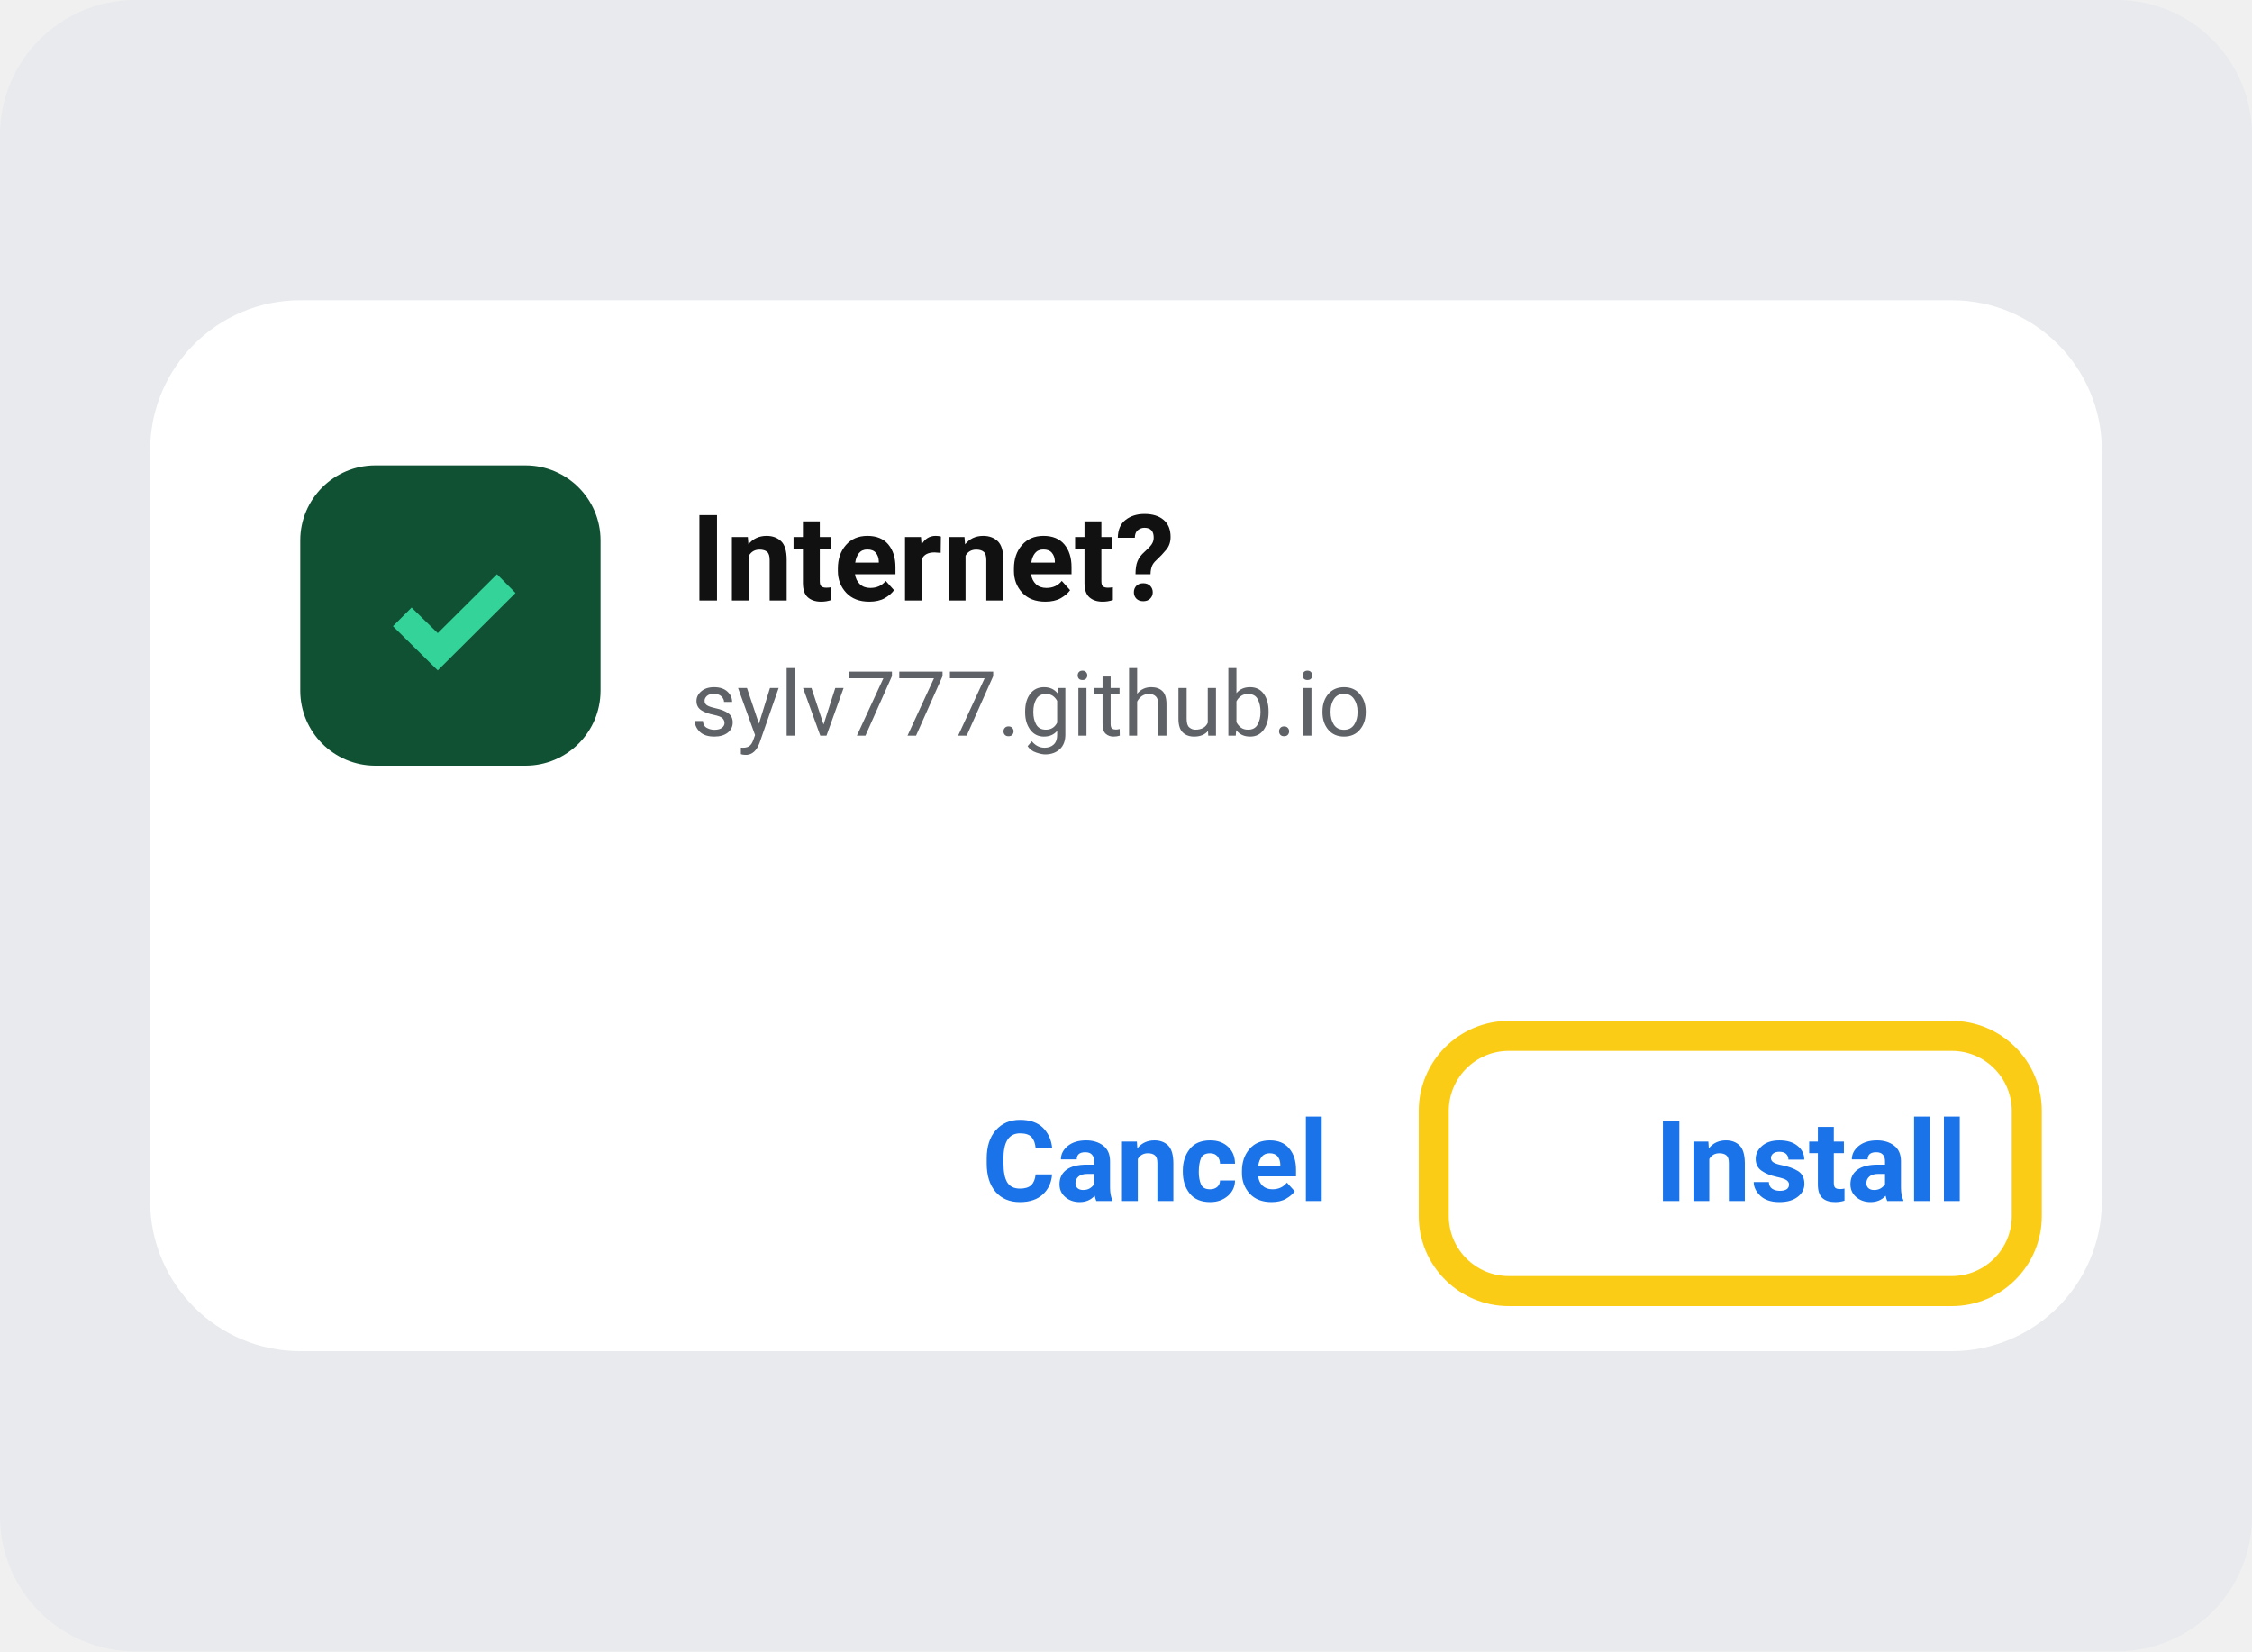
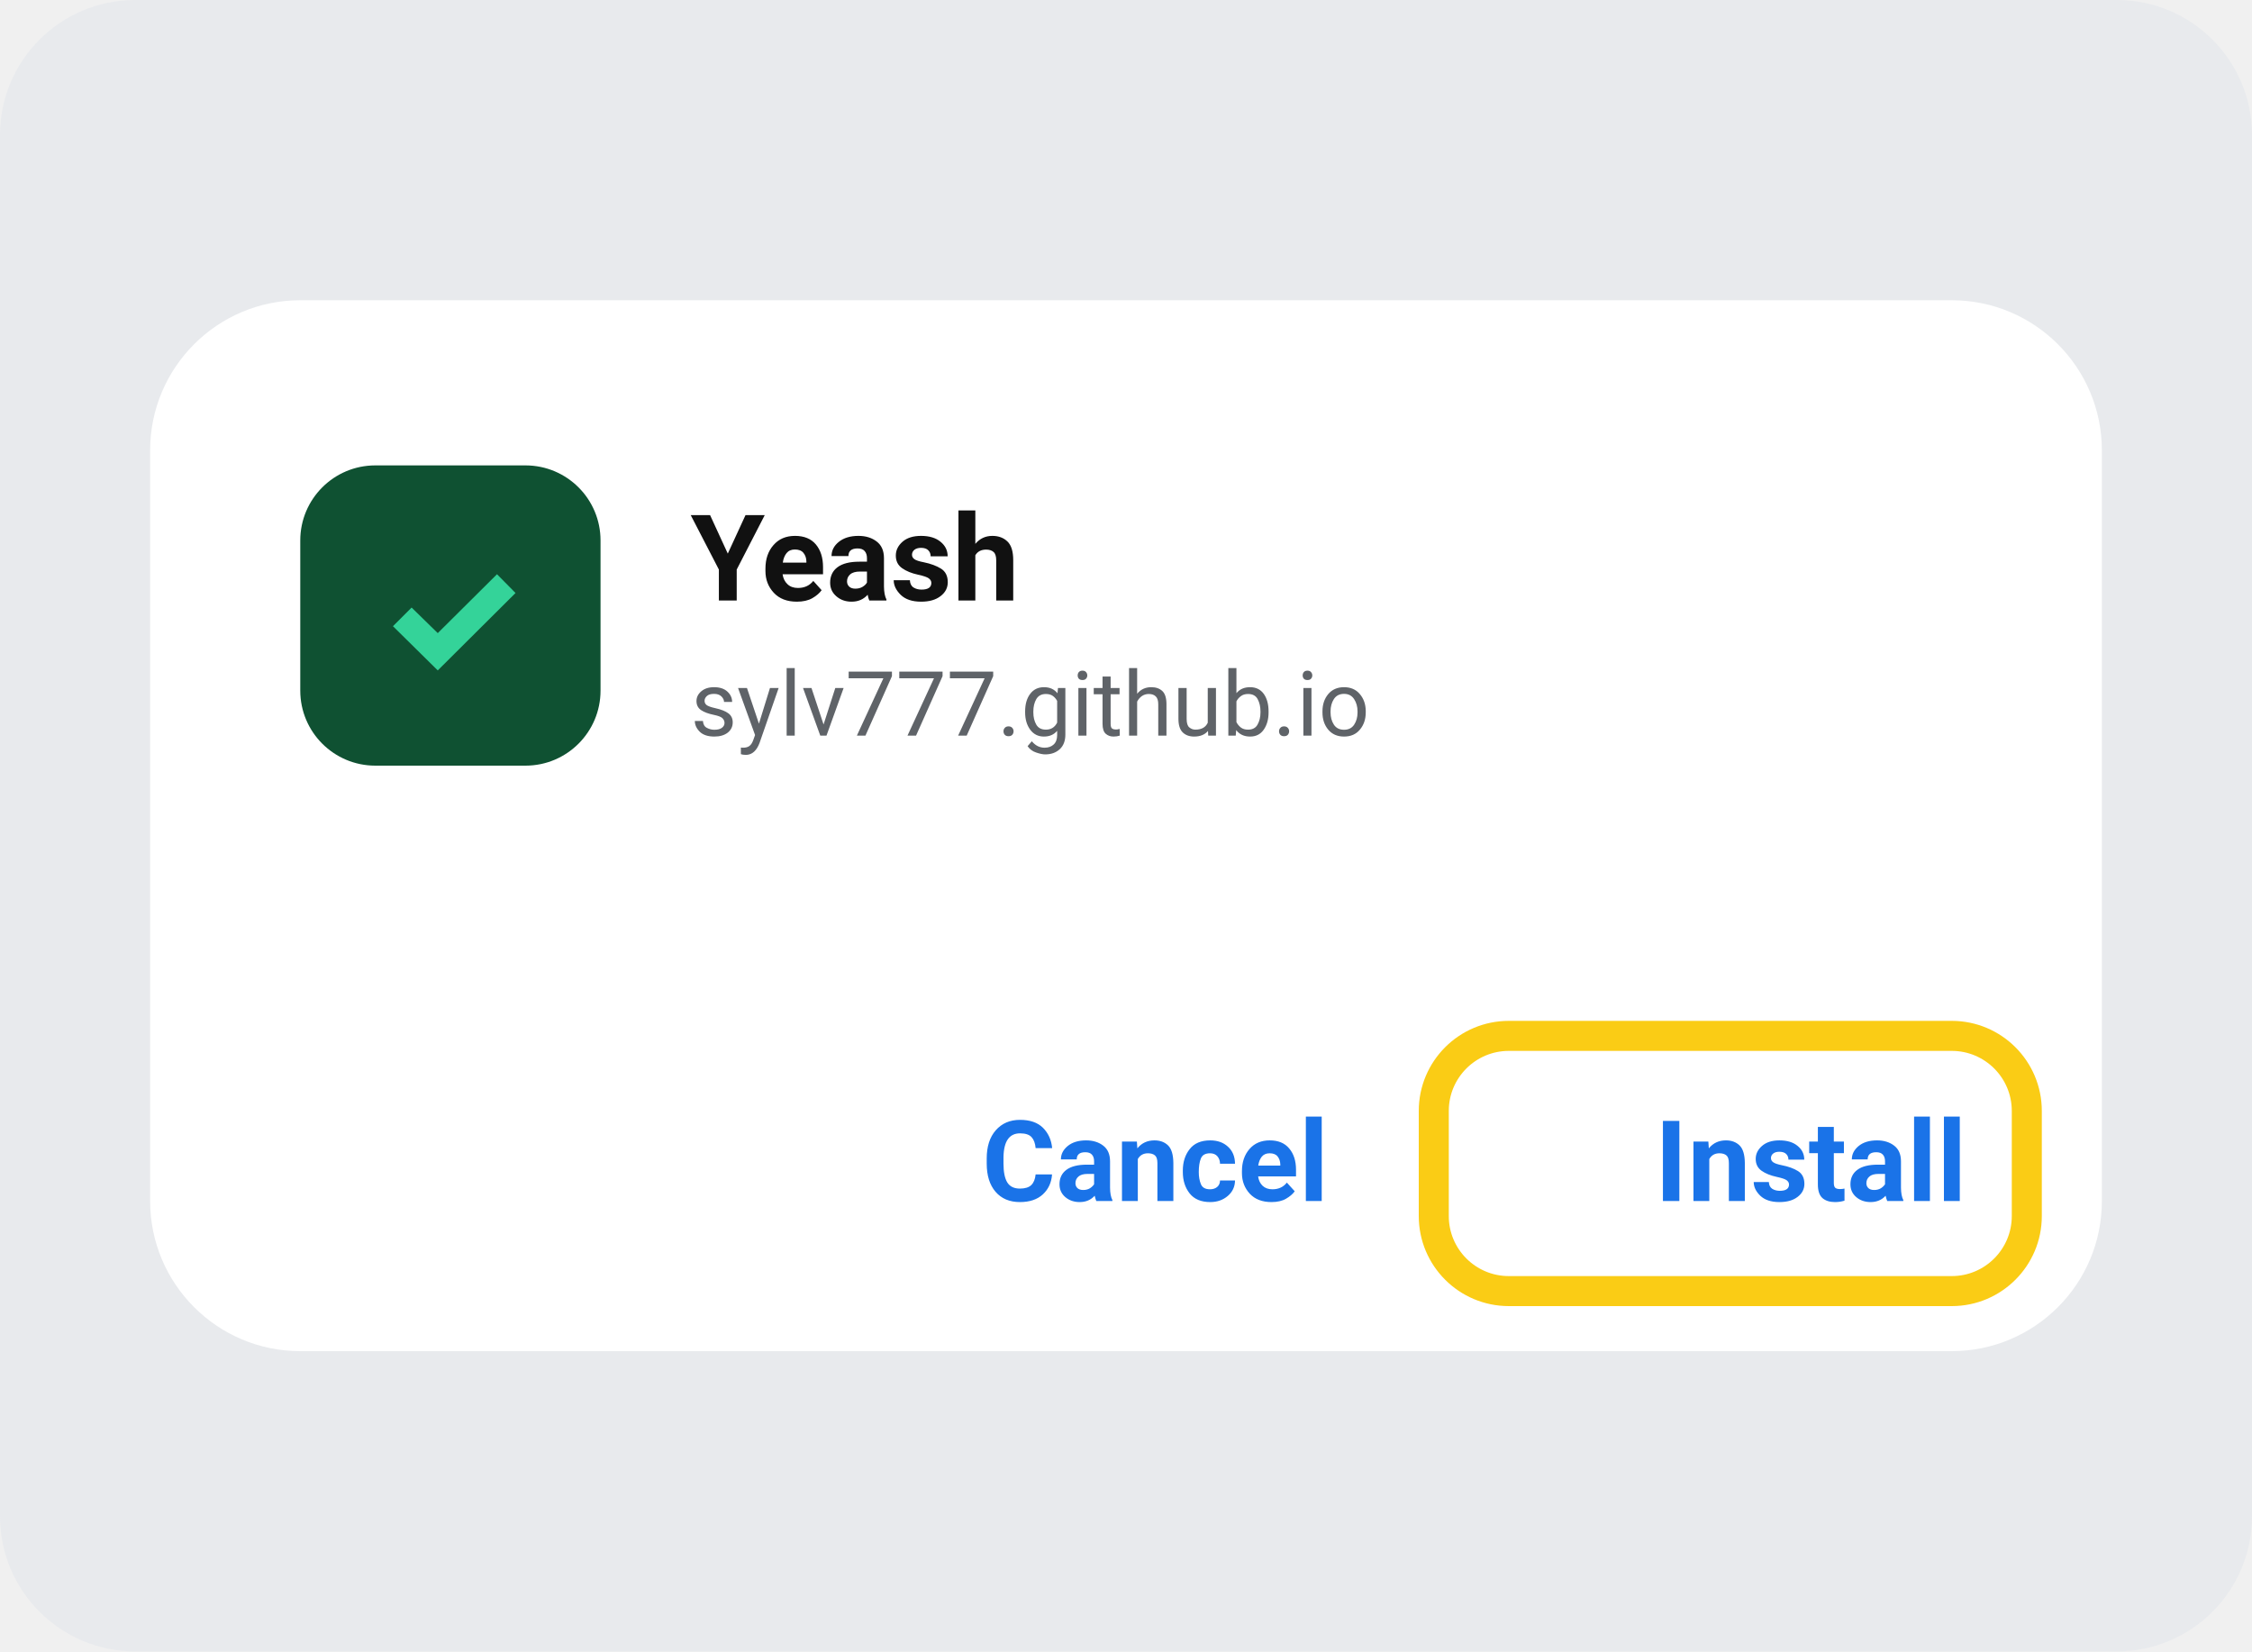
<svg xmlns="http://www.w3.org/2000/svg" viewBox="0 0 300 220" width="300" height="220" font-family="-apple-system, 'SF Pro Text', Roboto, 'Segoe UI', Arial, sans-serif">
  <rect width="300" height="220" rx="18" fill="#E8EAED" />
  <rect x="20" y="40" width="260" height="140" rx="20" fill="#FFFFFF" />
  <rect x="40" y="62" width="40" height="40" rx="10" fill="#0F5132" />
  <text x="60" y="90" font-size="22" fill="#34D399" font-weight="800" text-anchor="middle">✓</text>
-   <text x="92" y="80" font-size="16" fill="#111" font-weight="600" text-anchor="start">Internet?</text>
+   <text x="92" y="80" font-size="16" fill="#111" font-weight="600" text-anchor="start">Yeash</text>
  <text x="92" y="98" font-size="12" fill="#5F6368" font-weight="400" text-anchor="start">sylv777.github.io</text>
  <text x="177" y="160" font-size="15" fill="#1A73E8" font-weight="600" text-anchor="end">Cancel</text>
  <text x="262" y="160" font-size="15" fill="#1A73E8" font-weight="700" text-anchor="end">Install</text>
  <rect x="191" y="138" width="79" height="34" rx="10" fill="none" stroke="#FACC15" stroke-width="4" />
</svg>
